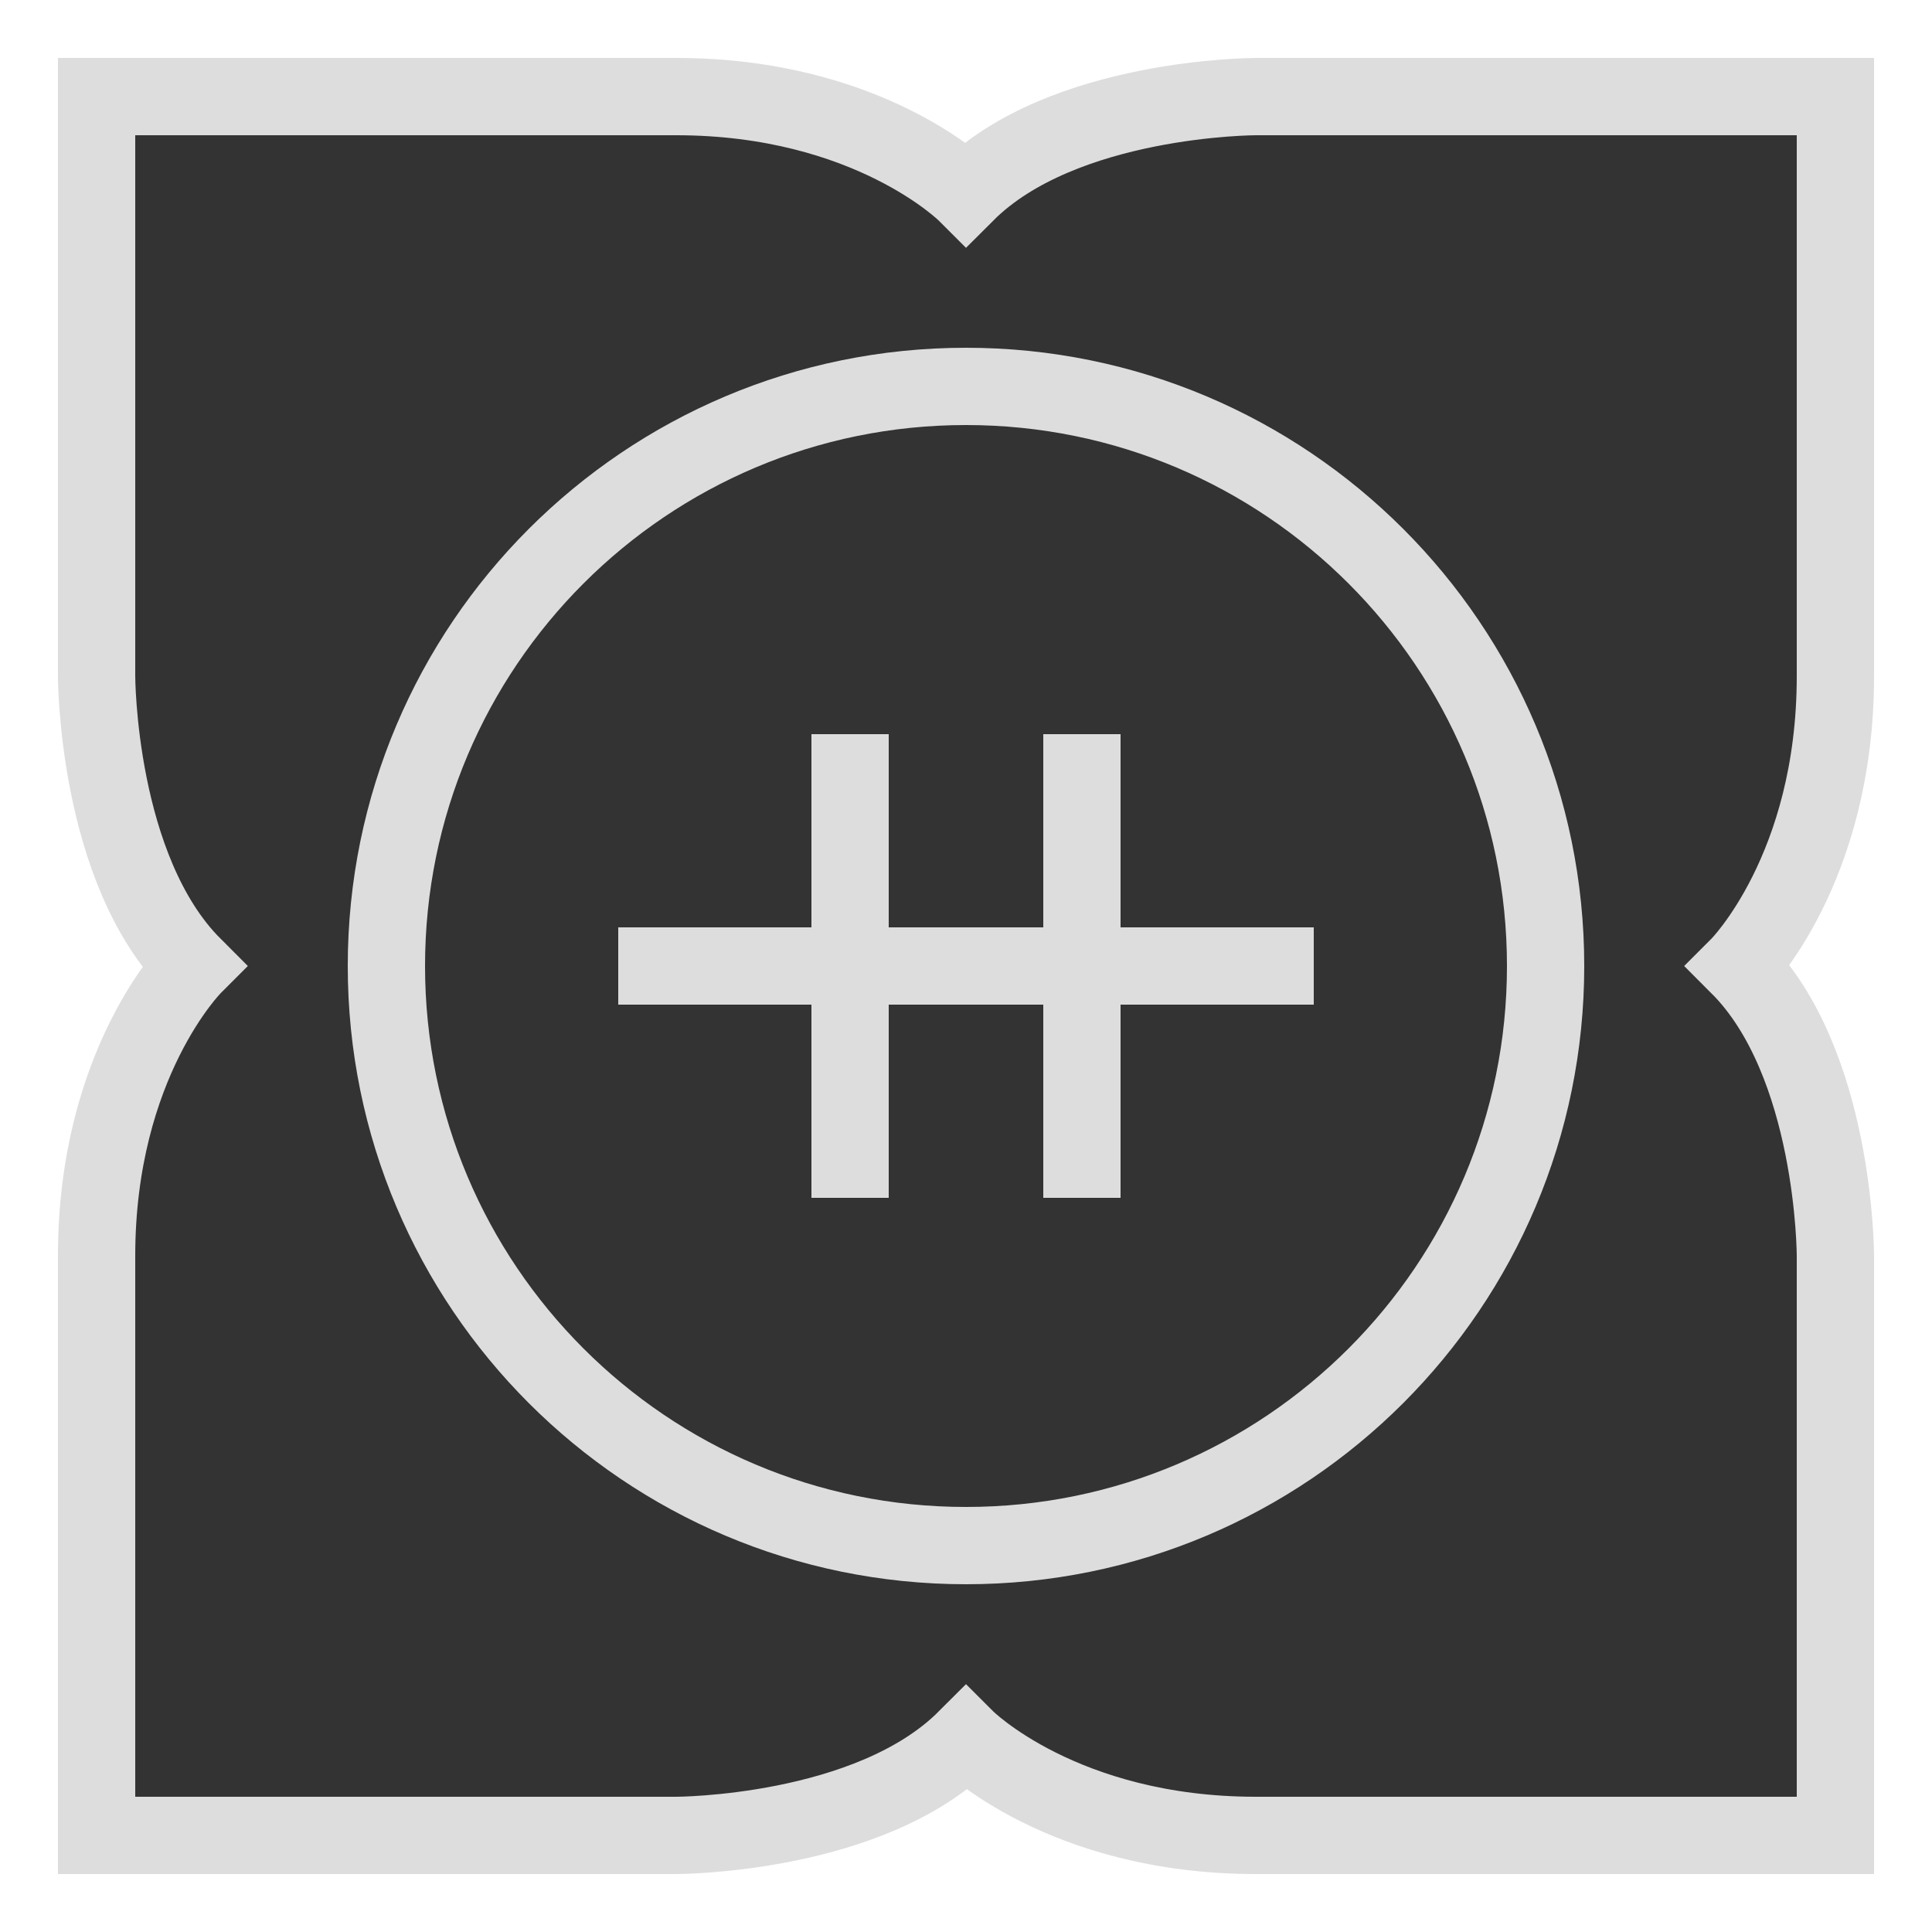
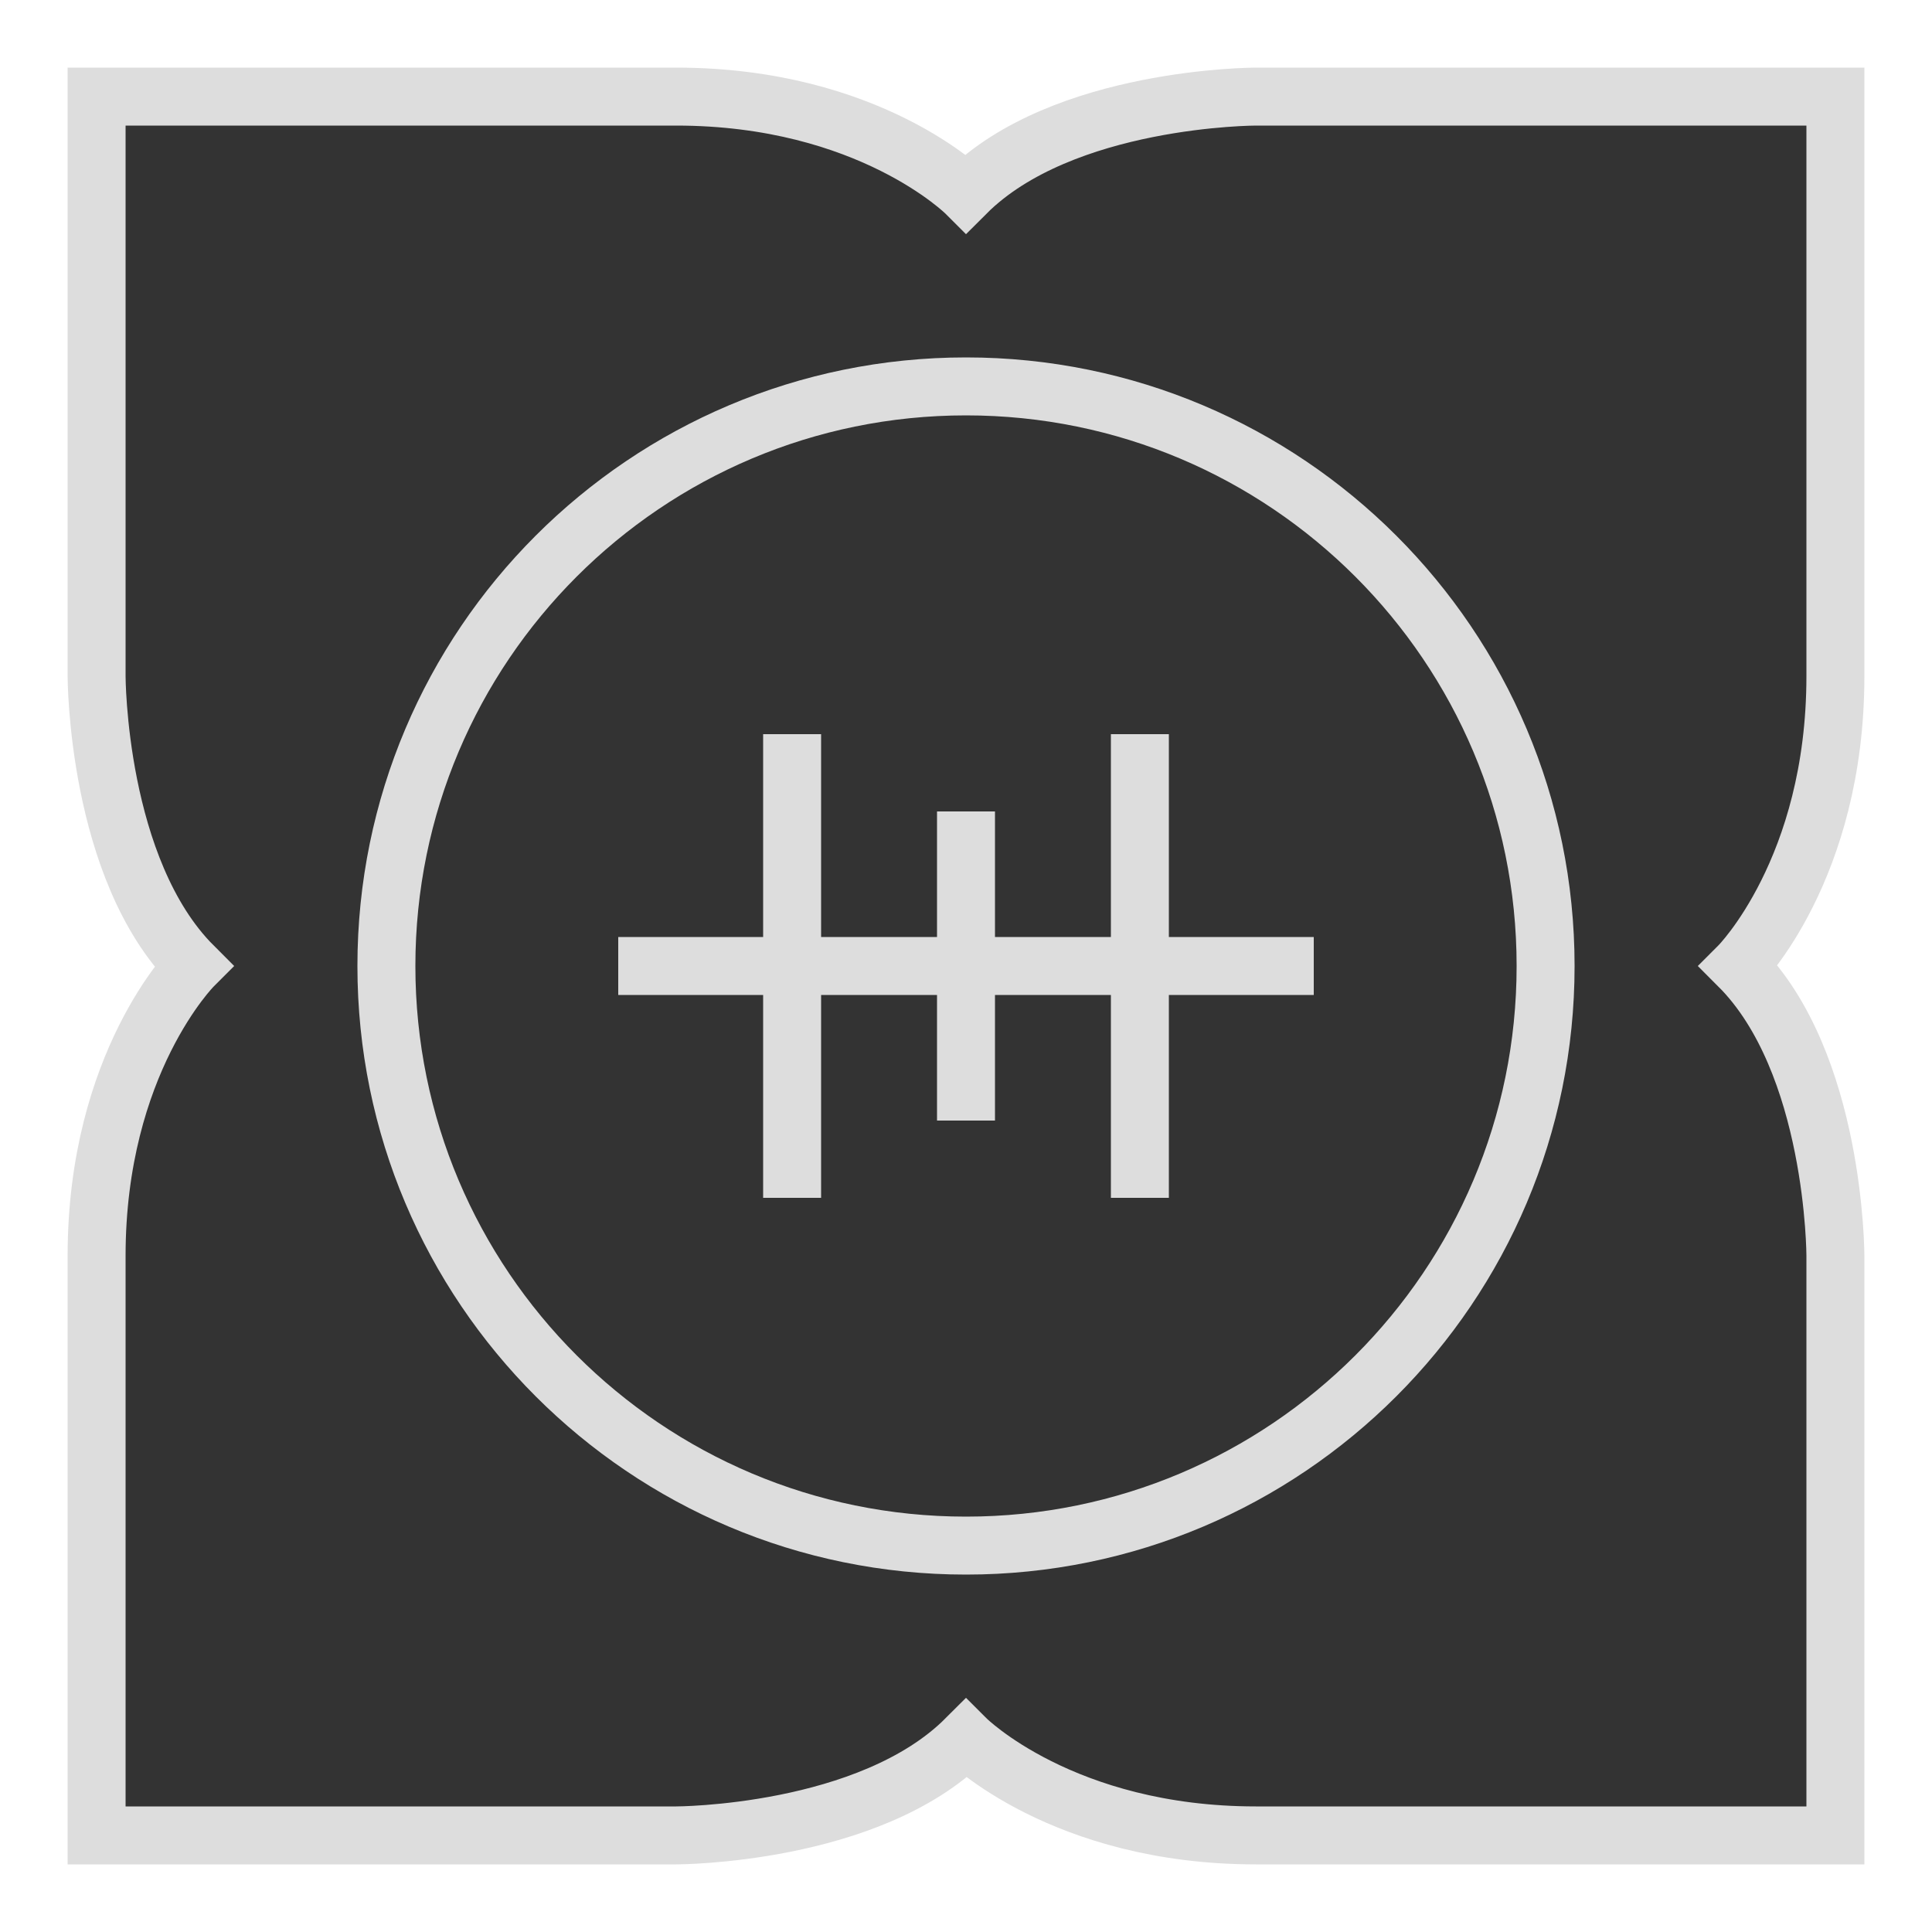
<svg xmlns="http://www.w3.org/2000/svg" id="dsyim-svg" class="logo" version="1.1" viewBox="0 0 100 100" width="50" height="50">
-   <g id="dsyim" fill="#333" stroke="#ddd" stroke-width="4">
+   <g id="dsyim" fill="#333" stroke="#ddd" stroke-width="3">
    <path id="map" d="M5,5V35 C5,35 05,45 10,50 C10,50 05,55 5,65 V95H35 C35,95 45,95 50,90 C50,90 55,95 65,95 H95V65 C95,65 95,55 90,50 C90,50 95,45 95,35 V5H65 C65,5 55,5 50,10 C50,10 45,5 35,5 H5Z" />
    <circle id="shield" cx="50" cy="50" r="30" />
-     <path id="yi" d="M32,50H68 M44,38V62 M56,38V62" />
+     <path id="yi" d="M32,50H68 M41,38V62 M50,42V58 M59,38V62" />
  </g>
</svg>
